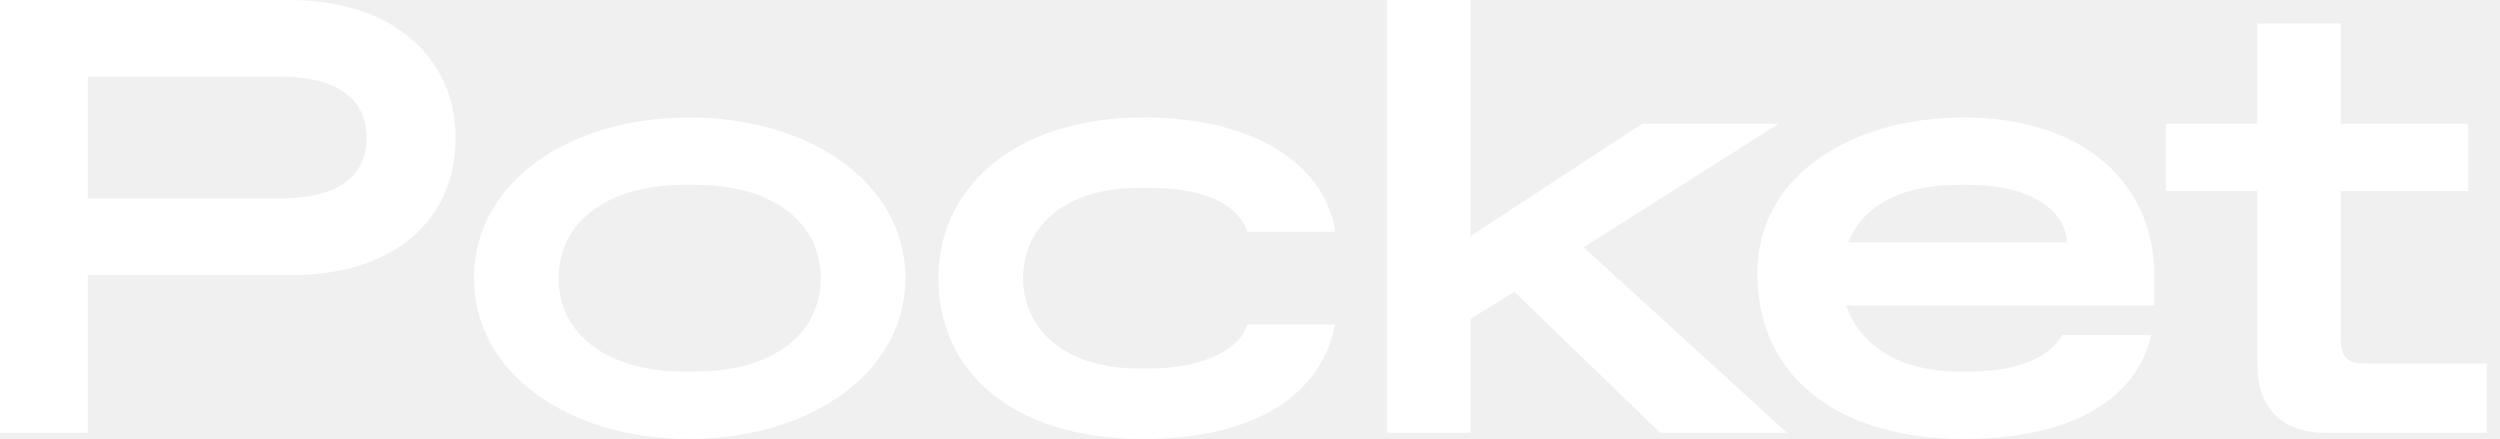
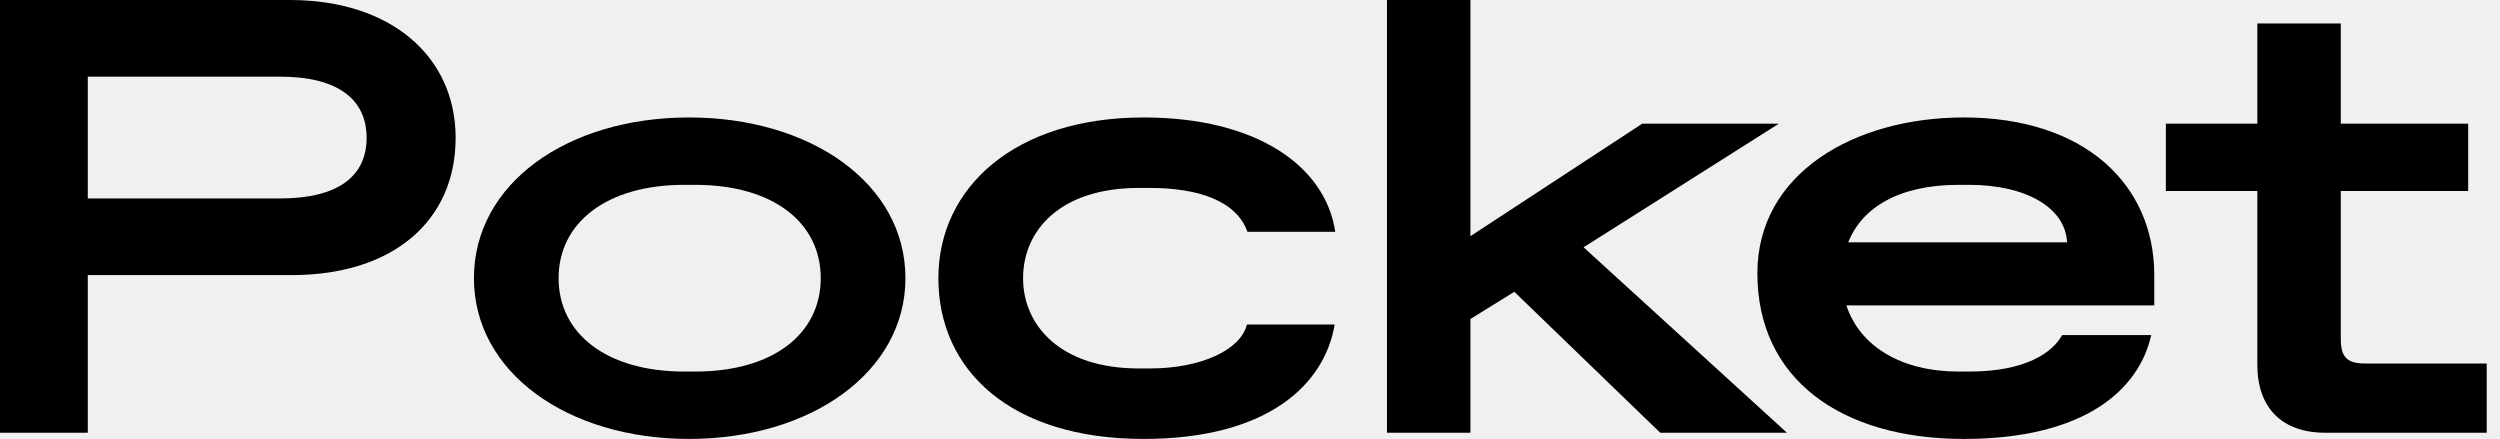
- <svg xmlns="http://www.w3.org/2000/svg" width="131" height="23" viewBox="0 0 131 23" fill="none">
-   <path d="M121.848 22.676C119.581 22.676 118.285 21.38 118.285 19.113V10.01H113.491V6.479H118.285V1.231H122.658V6.479H129.332V10.01H122.658V17.752C122.658 18.724 122.982 19.048 123.954 19.048H130.303V22.676H121.848Z" fill="white" />
-   <path d="M112.884 14.415V16.003H96.751C97.464 18.173 99.667 19.469 102.615 19.469H103.198C106.113 19.469 107.538 18.497 108.057 17.558H112.722C112.106 20.376 109.288 23 102.906 23C96.46 23 92.086 19.858 92.086 14.318C92.086 9.103 97.14 6.155 102.906 6.155C109.255 6.155 112.884 9.686 112.884 14.415ZM96.848 12.698H108.316C108.219 10.852 106.113 9.686 103.198 9.686H102.615C99.505 9.686 97.561 10.884 96.848 12.698Z" fill="white" />
-   <path d="M86.996 22.676L79.35 15.29L77.05 16.715V22.676H72.677V0H77.05V12.375L86.056 6.479H93.215L82.979 12.958L93.636 22.676H86.996Z" fill="white" />
-   <path d="M59.926 23C52.961 23 49.171 19.404 49.171 14.577C49.171 9.815 53.188 6.155 59.926 6.155C65.822 6.155 69.45 8.682 69.968 12.148H65.368C64.785 10.528 62.809 9.848 60.25 9.848H59.667C55.585 9.848 53.609 12.05 53.609 14.577C53.609 17.072 55.585 19.307 59.667 19.307H60.25C62.938 19.307 65.012 18.335 65.336 17.007H69.936C69.417 20.117 66.469 23 59.926 23Z" fill="white" />
-   <path d="M36.107 23C29.725 23 24.834 19.501 24.834 14.577C24.834 9.621 29.725 6.155 36.107 6.155C42.488 6.155 47.445 9.621 47.445 14.577C47.445 19.501 42.488 23 36.107 23ZM35.848 19.469H36.431C40.512 19.469 43.007 17.493 43.007 14.577C43.007 11.662 40.512 9.686 36.431 9.686H35.848C31.798 9.686 29.271 11.662 29.271 14.577C29.271 17.493 31.798 19.469 35.848 19.469Z" fill="white" />
-   <path d="M0 22.676V0H15.193C20.473 0 23.875 2.948 23.875 7.224C23.875 11.565 20.603 14.415 15.29 14.415H4.6V22.676H0ZM4.6 10.399H14.675C17.72 10.399 19.21 9.232 19.21 7.224C19.21 5.215 17.72 4.017 14.675 4.017H4.6V10.399Z" fill="white" />
+ <svg xmlns="http://www.w3.org/2000/svg" width="131" height="23" viewBox="0 0 131 23" fill="current">
+   <path d="M121.848 22.676C119.581 22.676 118.285 21.38 118.285 19.113V10.01H113.491V6.479H118.285V1.231H122.658V6.479H129.332V10.01H122.658V17.752C122.658 18.724 122.982 19.048 123.954 19.048H130.303V22.676H121.848Z" fill="current" />
+   <path d="M112.884 14.415V16.003H96.751C97.464 18.173 99.667 19.469 102.615 19.469H103.198C106.113 19.469 107.538 18.497 108.057 17.558H112.722C112.106 20.376 109.288 23 102.906 23C96.46 23 92.086 19.858 92.086 14.318C92.086 9.103 97.14 6.155 102.906 6.155C109.255 6.155 112.884 9.686 112.884 14.415ZM96.848 12.698H108.316C108.219 10.852 106.113 9.686 103.198 9.686H102.615C99.505 9.686 97.561 10.884 96.848 12.698Z" fill="current" />
+   <path d="M86.996 22.676L79.35 15.29L77.05 16.715V22.676H72.677V0H77.05V12.375L86.056 6.479H93.215L82.979 12.958L93.636 22.676H86.996Z" fill="current" />
+   <path d="M59.926 23C52.961 23 49.171 19.404 49.171 14.577C49.171 9.815 53.188 6.155 59.926 6.155C65.822 6.155 69.45 8.682 69.968 12.148H65.368C64.785 10.528 62.809 9.848 60.25 9.848H59.667C55.585 9.848 53.609 12.05 53.609 14.577C53.609 17.072 55.585 19.307 59.667 19.307H60.25C62.938 19.307 65.012 18.335 65.336 17.007H69.936C69.417 20.117 66.469 23 59.926 23Z" fill="current" />
+   <path d="M36.107 23C29.725 23 24.834 19.501 24.834 14.577C24.834 9.621 29.725 6.155 36.107 6.155C42.488 6.155 47.445 9.621 47.445 14.577C47.445 19.501 42.488 23 36.107 23ZM35.848 19.469H36.431C40.512 19.469 43.007 17.493 43.007 14.577C43.007 11.662 40.512 9.686 36.431 9.686H35.848C31.798 9.686 29.271 11.662 29.271 14.577C29.271 17.493 31.798 19.469 35.848 19.469Z" fill="current" />
+   <path d="M0 22.676V0H15.193C20.473 0 23.875 2.948 23.875 7.224C23.875 11.565 20.603 14.415 15.29 14.415H4.6V22.676H0ZM4.6 10.399H14.675C17.72 10.399 19.21 9.232 19.21 7.224C19.21 5.215 17.72 4.017 14.675 4.017H4.6V10.399Z" fill="current" />
</svg>
